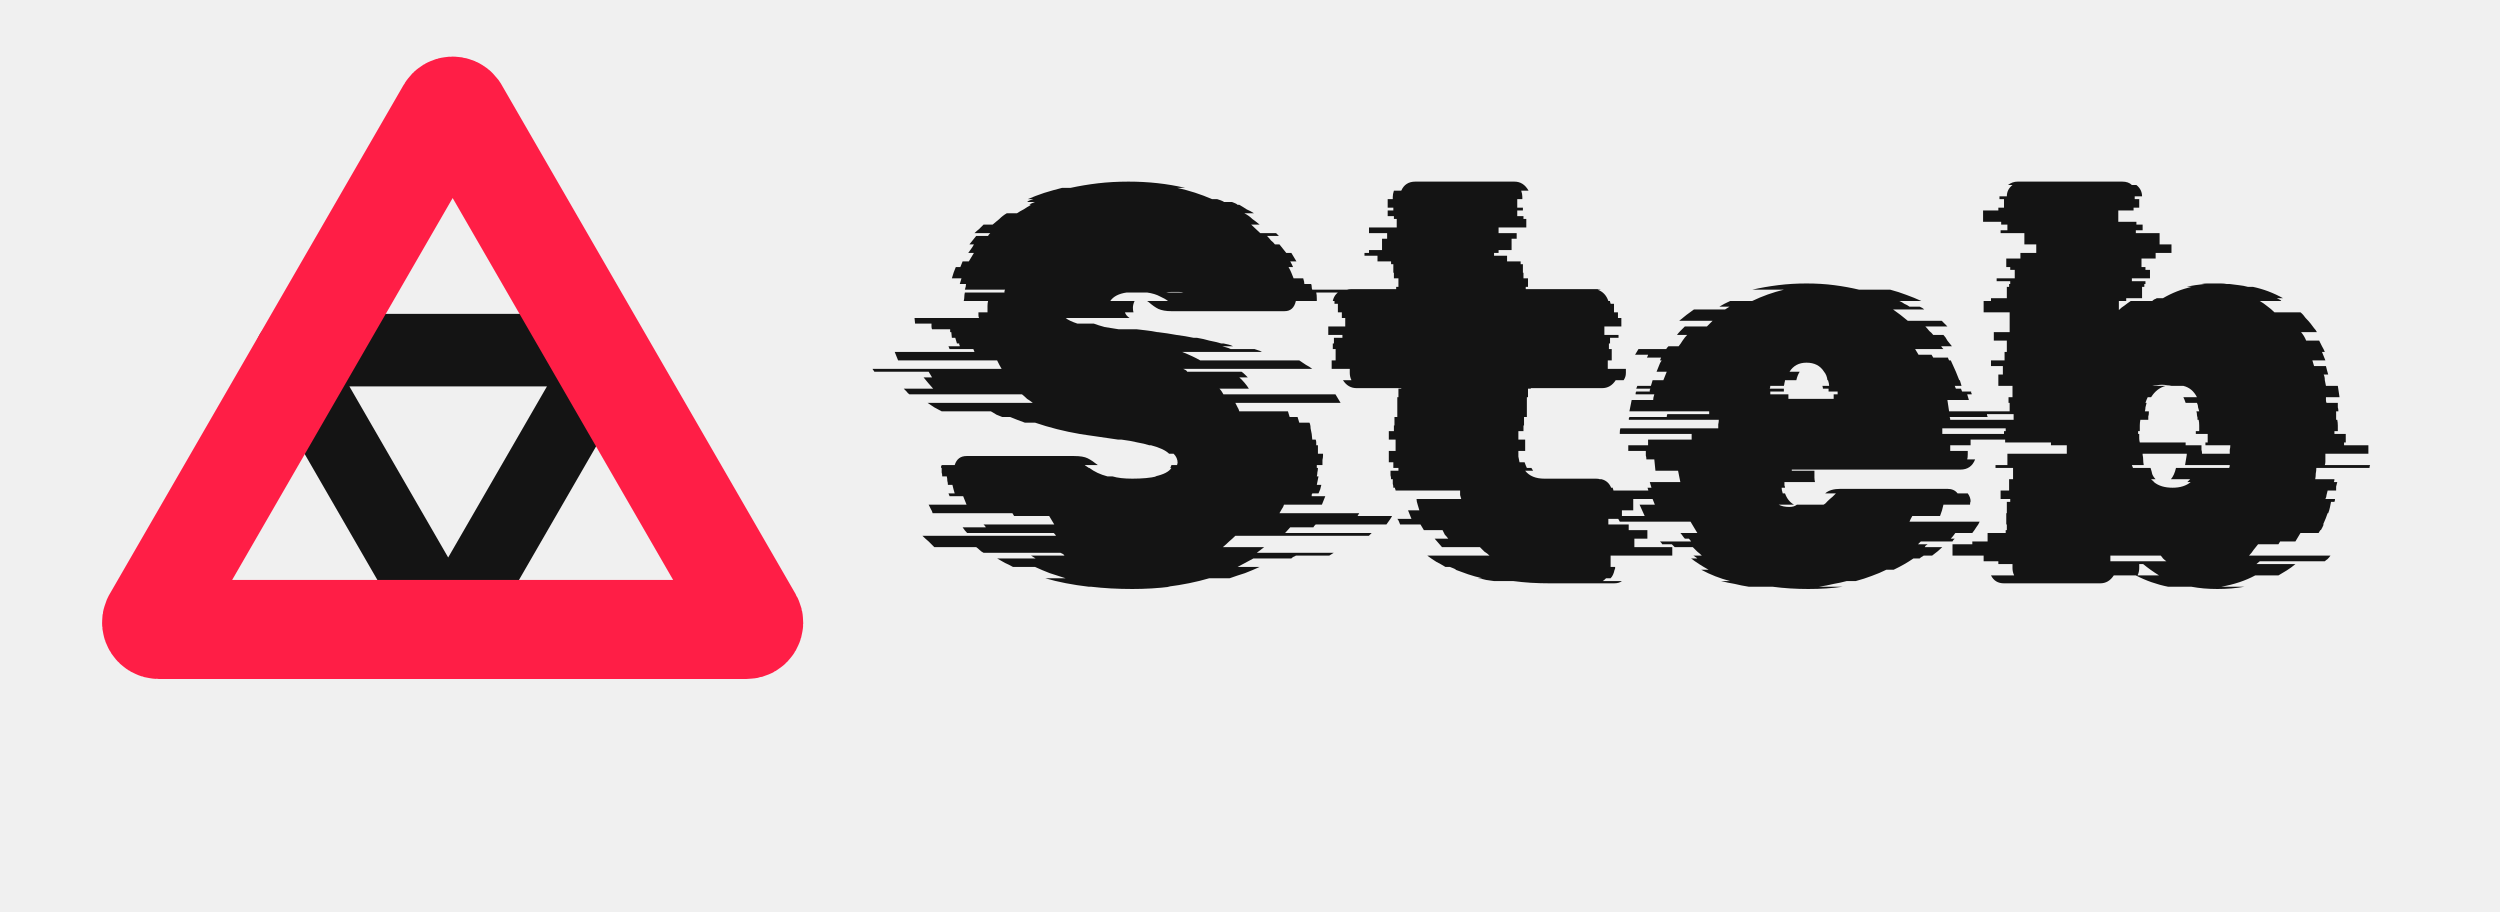
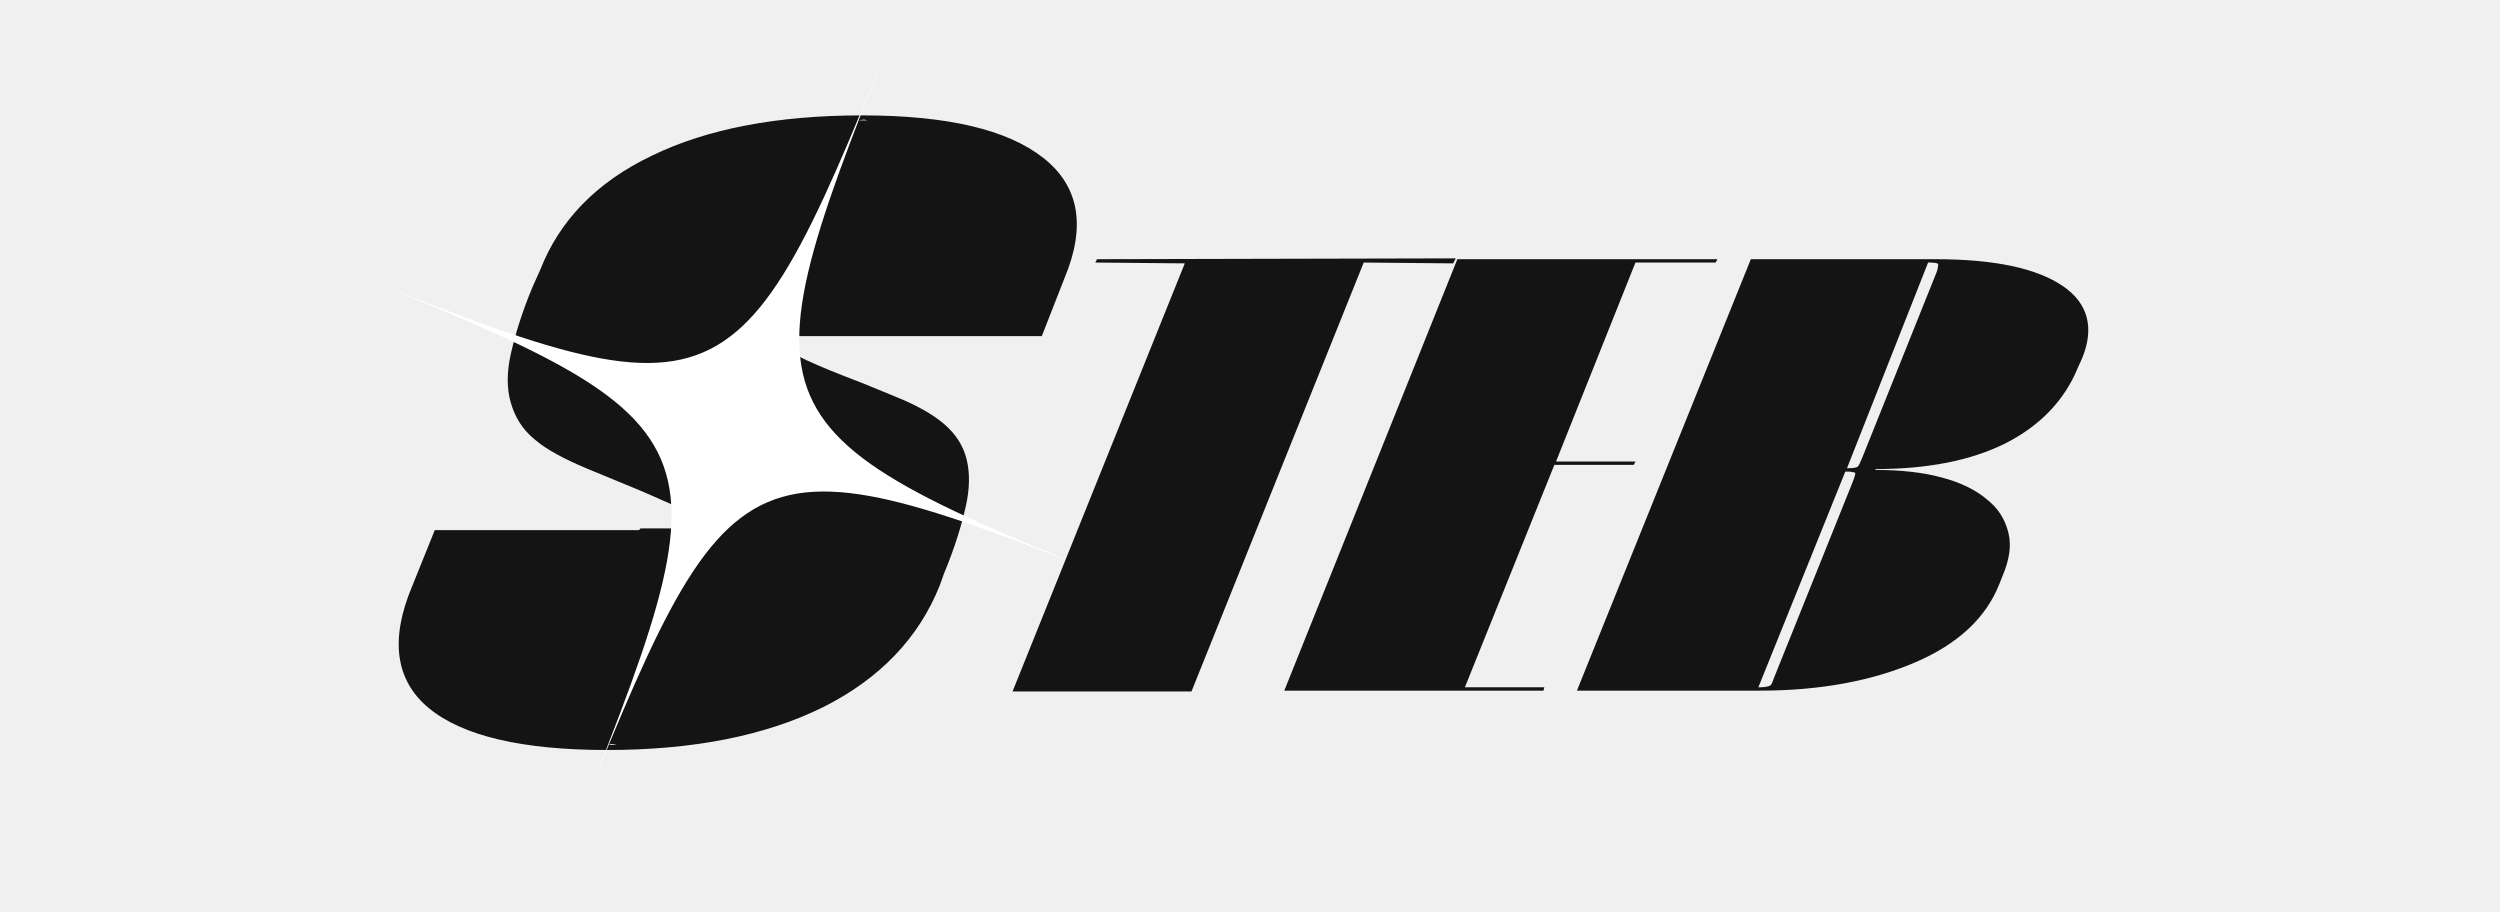
- <svg xmlns="http://www.w3.org/2000/svg" width="299" height="109" viewBox="0 0 299 109" fill="none">
-   <path d="M71.856 41.876C72.304 41.876 72.594 42.329 72.432 42.726L72.393 42.805L54.139 74.422C53.901 74.834 53.304 74.834 53.066 74.421L34.812 42.806C34.589 42.418 34.837 41.939 35.262 41.881L35.349 41.876L71.856 41.876Z" stroke="#141414" stroke-width="8.676" />
-   <path d="M157.084 63.068H154.309L153.7 63.744H164.054C164.009 63.79 163.963 63.835 163.918 63.88C163.873 63.925 163.805 63.993 163.715 64.083H147.745C147.519 64.308 147.271 64.534 147.001 64.76C146.775 64.985 146.527 65.211 146.256 65.436H151.196L150.316 66.113H159.52L158.978 66.451H154.986C154.941 66.496 154.85 66.541 154.715 66.587C154.625 66.632 154.535 66.699 154.444 66.79H149.91L148.016 67.805H150.655C150.068 68.075 149.482 68.323 148.895 68.549C148.309 68.73 147.7 68.933 147.068 69.158H144.632C143.098 69.609 141.429 69.948 139.624 70.173H139.963C139.241 70.263 138.497 70.331 137.73 70.376C136.963 70.421 136.196 70.444 135.429 70.444C134.572 70.444 133.714 70.421 132.857 70.376C132.045 70.331 131.256 70.263 130.489 70.173H130.218C128.278 69.948 126.541 69.609 125.007 69.158H127.444C126.767 68.933 126.135 68.73 125.549 68.549C124.962 68.323 124.376 68.075 123.789 67.805H121.15C120.834 67.624 120.519 67.466 120.203 67.331C119.887 67.15 119.571 66.97 119.255 66.79H123.857L123.316 66.451H127.308C127.263 66.361 127.196 66.293 127.105 66.248C127.015 66.203 126.925 66.158 126.835 66.113H117.631C117.451 66.023 117.293 65.91 117.158 65.775C117.022 65.639 116.887 65.526 116.752 65.436H111.744C111.518 65.211 111.293 64.985 111.067 64.76C110.797 64.534 110.548 64.308 110.323 64.083H126.293C126.248 63.993 126.203 63.925 126.158 63.88C126.113 63.835 126.068 63.79 126.023 63.744H115.669C115.488 63.564 115.308 63.338 115.128 63.068H117.902C117.857 62.977 117.812 62.91 117.767 62.865C117.722 62.82 117.676 62.775 117.631 62.729H126.09L125.481 61.714H121.286L121.083 61.376H111.541C111.496 61.196 111.428 61.038 111.338 60.902C111.248 60.722 111.158 60.541 111.067 60.361H115.601L115.195 59.346H113.571L113.436 59.008H114.18C114.135 58.827 114.09 58.669 114.045 58.534C114 58.353 113.955 58.173 113.909 57.992H113.368C113.368 57.812 113.346 57.654 113.3 57.519C113.3 57.338 113.278 57.158 113.233 56.977H112.691C112.691 56.797 112.669 56.639 112.624 56.504C112.624 56.368 112.624 56.21 112.624 56.03V55.962H112.556C112.556 55.872 112.556 55.804 112.556 55.759C112.601 55.714 112.624 55.669 112.624 55.624H114.18C114.406 54.902 114.879 54.541 115.601 54.541H128.459C129.181 54.541 129.722 54.631 130.083 54.812C130.444 54.992 130.85 55.263 131.301 55.624H129.744L129.812 55.692C129.902 55.737 129.97 55.782 130.015 55.827C130.105 55.872 130.173 55.917 130.218 55.962H130.286C130.872 56.413 131.594 56.752 132.451 56.977H133.06C133.647 57.158 134.436 57.248 135.429 57.248C136.015 57.248 136.557 57.225 137.053 57.18C137.549 57.135 137.978 57.068 138.339 56.977H138.136C139.173 56.752 139.827 56.413 140.098 55.962H139.963C140.053 55.782 140.098 55.669 140.098 55.624H140.775L140.842 55.353C140.842 54.947 140.685 54.586 140.369 54.27H139.827C139.421 53.864 138.7 53.526 137.662 53.255H137.459C137.053 53.12 136.579 53.007 136.038 52.917C135.496 52.782 134.865 52.669 134.143 52.579H133.737L130.963 52.173C130.647 52.128 130.331 52.083 130.015 52.037C129.744 51.992 129.451 51.947 129.135 51.902C127.286 51.586 125.504 51.135 123.789 50.549H122.571C121.94 50.323 121.353 50.097 120.812 49.872H119.864C119.639 49.782 119.413 49.691 119.188 49.601C118.962 49.466 118.737 49.331 118.511 49.195H112.624C112.308 49.015 112.015 48.857 111.744 48.721C111.473 48.541 111.203 48.361 110.932 48.18H123.519C123.293 48 123.068 47.842 122.842 47.706C122.662 47.526 122.459 47.346 122.233 47.165H108.766C108.631 47.075 108.518 46.962 108.428 46.827C108.293 46.691 108.18 46.579 108.09 46.488H111.609C111.203 46.037 110.819 45.586 110.458 45.135H111.473L111.067 44.458H104.571C104.526 44.368 104.481 44.3 104.436 44.255C104.39 44.21 104.368 44.165 104.368 44.12H119.797C119.707 43.939 119.616 43.782 119.526 43.646C119.436 43.466 119.346 43.285 119.255 43.105H107.413L107.007 42.09H116.549L116.413 41.751H113.571L113.436 41.413H114.789C114.789 41.323 114.767 41.255 114.722 41.21C114.722 41.165 114.722 41.12 114.722 41.075H114.451L114.248 40.398H113.842L113.774 39.721H113.639V39.383H111.473C111.428 39.293 111.406 39.18 111.406 39.044C111.406 38.909 111.406 38.796 111.406 38.706H109.443L109.376 38.029H117.09C117.045 37.939 117.022 37.827 117.022 37.691C117.022 37.556 117.022 37.443 117.022 37.353H118.105V37.285C118.105 37.059 118.105 36.834 118.105 36.608C118.105 36.383 118.128 36.18 118.173 35.999H115.263C115.308 35.819 115.331 35.661 115.331 35.526C115.331 35.345 115.353 35.165 115.398 34.984H120.135C120.135 34.894 120.135 34.826 120.135 34.781C120.18 34.736 120.203 34.691 120.203 34.646H115.398C115.488 34.375 115.534 34.15 115.534 33.969H114.789L114.992 33.292H113.842C113.977 32.796 114.135 32.345 114.315 31.939H114.857L115.128 31.262H115.872L116.481 30.247H115.804C115.94 30.067 116.052 29.909 116.143 29.774C116.278 29.593 116.391 29.413 116.481 29.232H115.94L116.752 28.217H118.173C118.218 28.127 118.263 28.059 118.308 28.014C118.353 27.969 118.398 27.924 118.443 27.879H116.549C116.729 27.698 116.91 27.541 117.09 27.405C117.27 27.225 117.451 27.044 117.631 26.864H118.714C118.985 26.638 119.255 26.413 119.526 26.187C119.797 25.916 120.09 25.691 120.406 25.51H121.624C121.895 25.33 122.165 25.172 122.436 25.037C122.707 24.856 123 24.676 123.316 24.495H123.113C123.203 24.405 123.316 24.337 123.451 24.292C123.586 24.247 123.699 24.202 123.789 24.157H122.842C122.932 24.067 123.045 23.999 123.18 23.954C123.316 23.909 123.451 23.864 123.586 23.819H122.91C123.541 23.548 124.195 23.3 124.872 23.074C125.594 22.849 126.316 22.646 127.038 22.465H128.053C129.09 22.24 130.173 22.059 131.301 21.924C132.474 21.788 133.692 21.721 134.955 21.721C137.346 21.721 139.602 21.969 141.722 22.465H140.775C142.218 22.781 143.617 23.232 144.97 23.819H145.579C145.715 23.864 145.85 23.909 145.985 23.954C146.121 23.999 146.256 24.067 146.391 24.157H147.339C147.429 24.202 147.542 24.247 147.677 24.292C147.813 24.337 147.925 24.405 148.016 24.495H148.219C148.534 24.676 148.828 24.856 149.098 25.037C149.414 25.172 149.707 25.33 149.978 25.51H148.828C149.189 25.691 149.504 25.916 149.775 26.187C150.091 26.413 150.384 26.638 150.655 26.864H149.64L150.722 27.879H152.617L152.956 28.217H151.534C151.715 28.398 151.873 28.578 152.008 28.759C152.189 28.894 152.347 29.052 152.482 29.232H153.023L153.835 30.247H154.444L155.053 31.262H154.309C154.444 31.488 154.557 31.713 154.647 31.939H154.106C154.241 32.165 154.354 32.39 154.444 32.616C154.535 32.841 154.625 33.067 154.715 33.292H155.865C155.956 33.563 156.001 33.789 156.001 33.969H156.813C156.858 34.059 156.88 34.172 156.88 34.308C156.88 34.443 156.903 34.556 156.948 34.646H161.753V34.984H157.422C157.467 35.165 157.49 35.413 157.49 35.729V35.999H154.986C154.805 36.811 154.354 37.217 153.632 37.217H140.098C139.467 37.217 138.948 37.127 138.542 36.947C138.181 36.766 137.797 36.496 137.391 36.135L137.188 35.999H139.692C139.467 35.819 139.151 35.638 138.745 35.458C138.339 35.232 137.82 35.075 137.188 34.984H134.752C133.805 35.12 133.151 35.458 132.79 35.999H135.699C135.564 36.27 135.496 36.541 135.496 36.811C135.496 37.037 135.519 37.217 135.564 37.353H134.549C134.594 37.578 134.775 37.804 135.09 38.029H127.444C127.714 38.255 128.188 38.481 128.865 38.706H130.827C131.188 38.842 131.617 38.977 132.113 39.112C132.654 39.202 133.218 39.293 133.805 39.383H135.97C136.331 39.428 136.715 39.473 137.121 39.518C137.527 39.563 137.955 39.631 138.406 39.721H138.474C139.241 39.812 139.985 39.924 140.707 40.06C141.429 40.15 142.106 40.263 142.737 40.398H143.143C143.685 40.488 144.181 40.601 144.632 40.736C145.128 40.827 145.602 40.939 146.053 41.075H146.324C146.549 41.12 146.752 41.165 146.933 41.21C147.113 41.255 147.294 41.323 147.474 41.413H146.188C146.369 41.458 146.527 41.503 146.662 41.548C146.843 41.593 147.023 41.661 147.204 41.751H150.046C150.181 41.797 150.316 41.842 150.452 41.887C150.632 41.932 150.79 41.999 150.925 42.09H141.384C142.286 42.451 143.008 42.789 143.549 43.105H155.392C155.662 43.285 155.933 43.466 156.204 43.646C156.474 43.782 156.723 43.939 156.948 44.12H141.519C141.609 44.165 141.7 44.21 141.79 44.255C141.88 44.3 141.948 44.368 141.993 44.458H148.489C148.625 44.548 148.76 44.661 148.895 44.797C149.031 44.932 149.143 45.045 149.234 45.135H148.219C148.67 45.541 149.053 45.992 149.369 46.488H145.85C145.94 46.579 146.031 46.691 146.121 46.827C146.211 46.962 146.279 47.075 146.324 47.165H159.723L160.332 48.18H147.745C147.835 48.361 147.925 48.541 148.016 48.721C148.106 48.857 148.174 49.015 148.219 49.195H154.038L154.241 49.872H155.189L155.392 50.549H156.61C156.7 50.729 156.745 50.955 156.745 51.225C156.79 51.451 156.835 51.676 156.88 51.902L156.948 52.579H157.354C157.399 52.669 157.422 52.782 157.422 52.917C157.422 53.052 157.422 53.165 157.422 53.255H157.625V54.27H158.234V54.474C158.234 54.654 158.211 54.834 158.166 55.015C158.166 55.195 158.166 55.398 158.166 55.624H157.49V55.962H157.625C157.625 56.143 157.602 56.323 157.557 56.504C157.557 56.639 157.535 56.797 157.49 56.977H157.693L157.49 57.992H158.031C157.986 58.173 157.941 58.353 157.896 58.534C157.85 58.669 157.783 58.827 157.693 59.008H156.948C156.948 59.053 156.926 59.098 156.88 59.143C156.88 59.188 156.88 59.256 156.88 59.346H158.505L158.099 60.361H153.565C153.52 60.541 153.429 60.722 153.294 60.902C153.204 61.038 153.113 61.196 153.023 61.376H162.565L162.362 61.714H166.49C166.4 61.895 166.287 62.075 166.151 62.256C166.061 62.391 165.948 62.549 165.813 62.729H157.354C157.309 62.775 157.264 62.82 157.219 62.865C157.174 62.91 157.129 62.977 157.084 63.068ZM139.489 34.984H141.519C141.384 34.939 141.226 34.917 141.045 34.917C140.91 34.917 140.752 34.917 140.572 34.917C140.391 34.917 140.211 34.917 140.03 34.917C139.85 34.917 139.67 34.939 139.489 34.984ZM193.982 62.053H192.358V62.729H194.794V63.406H197.027V64.421H195.471V65.436H200.005V66.451H192.629V67.805H193.17V67.94C193.17 68.03 193.148 68.098 193.102 68.143C193.012 68.594 192.854 68.933 192.629 69.158H192.087C191.907 69.339 191.772 69.451 191.681 69.496H193.982C193.757 69.677 193.441 69.767 193.035 69.767H185.388C184.621 69.767 183.854 69.745 183.087 69.7C182.365 69.654 181.666 69.587 180.989 69.496H178.689C178.373 69.451 178.057 69.406 177.741 69.361C177.425 69.271 177.087 69.203 176.726 69.158H177.267C176.681 69.023 176.117 68.865 175.576 68.684C175.079 68.504 174.583 68.323 174.087 68.143H174.155C174.019 68.053 173.884 67.985 173.749 67.94C173.613 67.895 173.5 67.85 173.41 67.805H172.869C172.508 67.579 172.147 67.376 171.786 67.196C171.425 66.97 171.064 66.722 170.703 66.451H178.147C177.967 66.271 177.764 66.113 177.538 65.978C177.358 65.797 177.177 65.617 176.997 65.436H172.463L171.583 64.421H173.207C173.072 64.241 172.936 64.083 172.801 63.947C172.711 63.767 172.621 63.587 172.53 63.406H170.297L169.891 62.729H167.455C167.41 62.639 167.365 62.526 167.32 62.391C167.275 62.256 167.207 62.143 167.117 62.053H168.809L168.403 61.038H169.756L169.553 60.361C169.463 60.09 169.418 59.865 169.418 59.684H174.764C174.718 59.504 174.673 59.346 174.628 59.211C174.628 59.03 174.628 58.85 174.628 58.669H166.914C166.914 58.579 166.891 58.511 166.846 58.466C166.846 58.421 166.846 58.376 166.846 58.331H166.643C166.643 58.15 166.621 57.992 166.575 57.857C166.575 57.677 166.575 57.496 166.575 57.316H166.372C166.372 57.135 166.35 56.977 166.305 56.842C166.305 56.661 166.305 56.481 166.305 56.301H167.252V55.962H166.643V55.286H166.102V53.932H166.914V52.579H166.102V51.564H166.711V50.887H166.778V49.872H167.117V47.503H167.252V46.488H167.59V46.421H162.244C161.568 46.421 161.026 46.105 160.62 45.473H161.635C161.5 45.203 161.432 44.909 161.432 44.594V44.12H159.267V43.105H159.741V41.751H159.402V41.075H159.538V40.398H160.553V40.06H158.861V39.044H160.891V38.029H160.485V37.353H160.011V36.338H159.605V35.999H159.402C159.538 35.323 159.966 34.871 160.688 34.646H161.094C161.229 34.601 161.41 34.578 161.635 34.578H166.981V34.308H167.252V33.292H166.711V32.616H166.643V31.601H166.372V31.262H164.748V30.586H163.192V30.247H163.733V29.909H165.29V28.556H165.899V27.879H163.733V27.202H167.049V26.187H166.711V25.849H165.966V25.172H166.643V24.834H165.966V23.819H166.575V23.548C166.575 23.322 166.621 23.074 166.711 22.803H167.59C167.906 22.082 168.47 21.721 169.282 21.721H181.125C181.846 21.721 182.41 22.082 182.816 22.803H181.937C182.027 23.074 182.072 23.322 182.072 23.548V23.819H181.463V24.834H182.14V25.172H181.463V25.849H182.207V26.187H182.546V27.202H179.23V27.879H181.395V28.556H180.786V29.909H179.23V30.247H178.689V30.586H180.245V31.262H181.869V31.601H182.14V32.616H182.207V33.292H182.749V34.308H182.478V34.578H191.005C191.23 34.578 191.388 34.601 191.478 34.646H191.072C191.704 34.871 192.132 35.323 192.358 35.999H192.561C192.561 36.044 192.561 36.09 192.561 36.135C192.606 36.18 192.629 36.248 192.629 36.338H193.035V37.353H193.508V38.029H193.914V39.044H191.884V40.06H193.576V40.398H192.561V41.075H192.426V41.751H192.764V43.105H192.29V44.12H194.456V44.594C194.456 44.774 194.433 44.932 194.388 45.067C194.343 45.203 194.275 45.338 194.185 45.473H193.238C192.832 46.105 192.29 46.421 191.614 46.421H183.087V46.488H182.749V47.503H182.613V49.872H182.275V50.887H182.207V51.564H181.598V52.579H182.41V53.932H181.598C181.598 54.158 181.598 54.383 181.598 54.609C181.643 54.834 181.689 55.06 181.734 55.286H182.343C182.433 55.556 182.523 55.782 182.613 55.962H183.155L183.358 56.301H182.41C182.907 56.932 183.674 57.248 184.711 57.248H190.869C191.095 57.248 191.253 57.271 191.343 57.316H191.546C192.087 57.451 192.471 57.789 192.696 58.331H192.899C192.899 58.376 192.899 58.421 192.899 58.466C192.945 58.511 192.967 58.579 192.967 58.669H200.682C200.682 58.714 200.682 58.782 200.682 58.872C200.727 58.917 200.749 58.985 200.749 59.075V59.684H195.336V61.038H193.982V62.053ZM232.299 51.225V51.902H240.893V52.579H235.683V53.255H233.247V53.932H235.344V54.338C235.344 54.609 235.322 54.812 235.277 54.947H236.224C235.908 55.759 235.322 56.165 234.465 56.165H214.299V56.301H217.006V56.504C217.006 56.684 217.006 56.887 217.006 57.113C217.006 57.293 217.028 57.474 217.073 57.654H213.419C213.419 57.789 213.419 57.925 213.419 58.06C213.464 58.15 213.487 58.24 213.487 58.331H213.081C213.081 58.511 213.126 58.737 213.216 59.008H213.487C213.712 59.639 214.073 60.09 214.569 60.361H212.742C213.058 60.541 213.487 60.632 214.028 60.632C214.389 60.632 214.682 60.541 214.908 60.361H218.088C218.269 60.271 218.427 60.135 218.562 59.955C218.742 59.774 218.945 59.594 219.171 59.413L219.577 59.008H218.291C218.697 58.647 219.306 58.466 220.118 58.466H232.908C233.45 58.466 233.856 58.647 234.126 59.008H235.344C235.57 59.323 235.683 59.639 235.683 59.955C235.638 60.045 235.615 60.18 235.615 60.361H232.435C232.344 60.812 232.209 61.263 232.029 61.714H228.713C228.577 61.94 228.465 62.165 228.374 62.391H236.766C236.675 62.617 236.54 62.842 236.359 63.068C236.224 63.293 236.066 63.519 235.886 63.744H233.856C233.675 64.015 233.495 64.241 233.314 64.421H233.788C233.743 64.466 233.698 64.511 233.653 64.556C233.608 64.602 233.562 64.669 233.517 64.76H229.728L229.389 65.098H230.54C230.495 65.143 230.427 65.188 230.337 65.233C230.292 65.278 230.247 65.346 230.201 65.436H232.299C231.983 65.752 231.577 66.09 231.081 66.451H230.066C230.021 66.496 229.953 66.541 229.863 66.587C229.773 66.632 229.683 66.699 229.592 66.79H228.848C228.126 67.286 227.337 67.737 226.48 68.143H225.6C225.058 68.414 224.472 68.662 223.84 68.887C223.254 69.113 222.622 69.316 221.946 69.496H220.863C220.367 69.632 219.848 69.745 219.306 69.835C218.765 69.97 218.179 70.083 217.547 70.173H220.389C219.758 70.263 219.103 70.331 218.427 70.376C217.75 70.421 217.028 70.444 216.261 70.444C215.539 70.444 214.818 70.421 214.096 70.376C213.374 70.331 212.675 70.263 211.998 70.173H209.156C208.569 70.083 208.005 69.97 207.464 69.835C206.923 69.745 206.381 69.632 205.84 69.496H206.923C205.705 69.181 204.554 68.73 203.471 68.143H204.351C203.539 67.692 202.84 67.241 202.253 66.79H202.998C202.907 66.699 202.817 66.632 202.727 66.587C202.682 66.541 202.614 66.496 202.524 66.451H203.539C203.359 66.271 203.178 66.113 202.998 65.978C202.817 65.797 202.637 65.617 202.456 65.436H200.291L199.953 65.098H198.802C198.757 65.008 198.712 64.94 198.667 64.895C198.622 64.85 198.577 64.805 198.531 64.76H202.253C202.208 64.669 202.118 64.556 201.983 64.421H201.509C201.419 64.331 201.328 64.218 201.238 64.083C201.148 63.947 201.058 63.835 200.968 63.744H202.998C202.862 63.519 202.727 63.293 202.592 63.068C202.456 62.842 202.321 62.617 202.186 62.391H193.727C193.591 62.165 193.479 61.94 193.388 61.714H196.704L196.095 60.361H197.922C197.832 60.135 197.742 59.91 197.652 59.684C197.607 59.459 197.539 59.233 197.449 59.008H197.246L197.043 58.331H197.516L197.313 57.654H200.968C200.922 57.428 200.877 57.203 200.832 56.977C200.787 56.752 200.742 56.526 200.697 56.301H197.99L197.855 54.947H196.907C196.907 54.767 196.885 54.609 196.84 54.474C196.84 54.293 196.84 54.113 196.84 53.932H194.742V53.255H197.11V52.579H202.321V51.902H193.727V51.767C193.727 51.541 193.749 51.361 193.794 51.225H205.502C205.502 51.045 205.502 50.887 205.502 50.752C205.547 50.571 205.569 50.391 205.569 50.21H194.81C194.81 50.12 194.81 50.052 194.81 50.007C194.855 49.962 194.877 49.917 194.877 49.872H199.343C199.343 49.737 199.366 49.624 199.411 49.533H204.419V49.195H194.877C194.922 48.97 194.967 48.744 195.013 48.519C195.058 48.293 195.103 48.067 195.148 47.842H197.719C197.719 47.661 197.764 47.436 197.855 47.165H195.622C195.622 47.075 195.622 47.007 195.622 46.962C195.667 46.917 195.689 46.872 195.689 46.827H197.313C197.313 46.736 197.313 46.669 197.313 46.624C197.358 46.579 197.381 46.533 197.381 46.488H195.689L195.825 46.15H197.449L197.652 45.473H198.937L199.343 44.458H198.125C198.216 44.233 198.306 44.007 198.396 43.782C198.486 43.511 198.599 43.285 198.734 43.105H198.531L198.667 42.766H196.975C197.065 42.586 197.11 42.473 197.11 42.428H195.554L195.96 41.751H199.276C199.321 41.661 199.411 41.548 199.546 41.413H200.765C200.945 41.188 201.103 40.962 201.238 40.736C201.419 40.466 201.599 40.24 201.78 40.06H200.562C200.697 39.879 200.832 39.721 200.968 39.586C201.148 39.406 201.328 39.225 201.509 39.044H204.148L204.825 38.368H200.832C201.419 37.872 202.005 37.42 202.592 37.014H206.314L206.855 36.676H205.637C205.998 36.45 206.426 36.225 206.923 35.999H209.562C210.78 35.413 212.043 34.962 213.351 34.646H209.562C210.554 34.42 211.592 34.24 212.675 34.105C213.757 33.969 214.885 33.902 216.058 33.902C217.231 33.902 218.336 33.969 219.374 34.105C220.412 34.24 221.404 34.42 222.352 34.646H226.073C226.75 34.826 227.382 35.029 227.968 35.255C228.6 35.48 229.209 35.729 229.795 35.999H227.156C227.382 36.09 227.585 36.202 227.765 36.338C227.991 36.428 228.194 36.541 228.374 36.676H229.592C229.683 36.721 229.773 36.766 229.863 36.811C229.953 36.856 230.044 36.924 230.134 37.014H226.412C226.998 37.42 227.585 37.872 228.171 38.368H232.232L232.908 39.044H230.269C230.45 39.225 230.607 39.406 230.743 39.586C230.923 39.721 231.081 39.879 231.216 40.06H232.435C232.615 40.24 232.773 40.466 232.908 40.736C233.089 40.962 233.269 41.188 233.45 41.413H232.164C232.209 41.503 232.299 41.616 232.435 41.751H229.051L229.457 42.428H231.013L231.216 42.766H232.976C232.976 42.812 233.021 42.924 233.111 43.105H233.314L233.923 44.458L234.329 45.473H234.397L234.6 46.15H233.788L233.923 46.488H234.532L234.668 46.827H235.75C235.75 46.872 235.75 46.917 235.75 46.962C235.796 47.007 235.818 47.075 235.818 47.165H235.277L235.48 47.842H232.908L233.111 49.195H242.653V49.533H237.645C237.645 49.579 237.645 49.624 237.645 49.669C237.69 49.714 237.713 49.782 237.713 49.872H233.179C233.224 49.962 233.247 50.075 233.247 50.21H244.006C244.006 50.391 244.006 50.571 244.006 50.752C244.006 50.887 244.029 51.045 244.074 51.225H232.299ZM211.727 46.827V47.165H213.893V47.706H219.306V47.165H219.78V46.827H218.697V46.488H218.021C218.021 46.353 217.998 46.24 217.953 46.15H218.765C218.765 45.969 218.72 45.744 218.63 45.473H218.562C218.517 45.067 218.382 44.729 218.156 44.458C217.705 43.736 217.006 43.376 216.058 43.376C215.156 43.376 214.479 43.736 214.028 44.458H215.246C215.066 44.729 214.93 45.067 214.84 45.473H213.487C213.487 45.563 213.464 45.676 213.419 45.812C213.419 45.902 213.396 46.015 213.351 46.15H211.727C211.727 46.285 211.705 46.398 211.66 46.488H213.351V46.827H211.727ZM283.394 55.962H277.033C277.033 56.188 277.01 56.413 276.965 56.639C276.965 56.865 276.943 57.09 276.898 57.316H279.198C279.198 57.451 279.176 57.564 279.131 57.654H279.537C279.492 57.834 279.446 58.015 279.401 58.195C279.401 58.331 279.401 58.489 279.401 58.669H278.386C278.341 58.85 278.296 59.03 278.251 59.211C278.251 59.346 278.206 59.504 278.116 59.684H279.266C279.266 59.819 279.243 59.932 279.198 60.023H278.792C278.747 60.248 278.702 60.474 278.657 60.699C278.612 60.925 278.544 61.15 278.454 61.376H278.386C278.251 61.782 278.07 62.233 277.845 62.729H277.913C277.822 62.955 277.71 63.181 277.574 63.406H277.507L277.304 63.744H275.138L274.529 64.76H272.702L272.499 65.098H270.063C269.882 65.323 269.702 65.549 269.521 65.775C269.386 66 269.206 66.226 268.98 66.451H278.725C278.634 66.587 278.522 66.722 278.386 66.857C278.251 66.948 278.138 67.038 278.048 67.128H270.266L269.86 67.466H274.529C274.213 67.737 273.875 67.985 273.514 68.211C273.198 68.391 272.86 68.594 272.499 68.82H269.724C269.138 69.136 268.506 69.406 267.83 69.632C267.153 69.857 266.431 70.038 265.664 70.173H268.439C267.942 70.263 267.424 70.331 266.882 70.376C266.341 70.421 265.777 70.444 265.19 70.444C264.649 70.444 264.108 70.421 263.566 70.376C263.07 70.331 262.574 70.263 262.078 70.173H259.303C257.95 69.903 256.664 69.451 255.446 68.82H252.807C252.401 69.451 251.859 69.767 251.183 69.767H239.679C238.957 69.767 238.438 69.451 238.122 68.82H240.897C240.761 68.549 240.694 68.256 240.694 67.94V67.466H239.002V67.128H237.242V66.451H233.52V65.098H235.889V64.76H237.716V63.744H239.882V63.406H240.017V62.729H239.949V61.376H240.017V60.023H240.423V59.684H239.272V58.669H240.288V57.316H240.761V55.962H238.663V55.624H240.085V54.27H247.19V53.255H245.295V52.917H239.814V51.902H239.679V51.564H239.882V50.21H240.829V49.195H240.355V48.18H240.22V47.503H240.694V46.15H239.002V44.797H239.543V43.782H238.122V43.105H239.746V42.09H240.017V40.736H238.46V39.721H240.355V37.353H237.242V35.999H238.122V35.661H240.017V34.308H240.288V33.969H240.423V33.631H238.799V33.292H240.964V32.278H240.423V31.939H239.949V30.924H241.641V30.247H243.536V29.232H242.115V27.879H239.272V27.541H240.085V26.864H239.34V26.525H237.175V25.172H239.002V24.834H239.679V23.819H239.137V23.48H240.017C240.017 22.939 240.242 22.488 240.694 22.127H240.152C240.513 21.856 240.897 21.721 241.303 21.721H253.822C254.318 21.721 254.701 21.856 254.972 22.127H255.514C255.965 22.488 256.19 22.939 256.19 23.48H255.311V23.819H255.852V24.834H255.175V25.172H253.348V26.525H255.514V26.864H256.258V27.541H255.446V27.879H258.288V29.232H259.709V30.247H257.814V30.924H256.123V31.939H256.596V32.278H257.138V33.292H254.972V33.631H256.596V33.969H256.461V34.308H256.19V35.661H254.295V35.999H253.416V37.082C253.641 36.856 253.867 36.676 254.092 36.541C254.318 36.36 254.566 36.18 254.837 35.999H257.408C257.499 35.909 257.589 35.842 257.679 35.796C257.814 35.751 257.905 35.706 257.95 35.661H258.694C259.777 35.029 260.927 34.578 262.145 34.308H261.536C261.897 34.217 262.235 34.15 262.551 34.105C262.912 34.059 263.273 34.014 263.634 33.969H263.296C263.521 33.924 263.747 33.902 263.972 33.902C264.243 33.902 264.514 33.902 264.784 33.902C265.055 33.902 265.326 33.902 265.596 33.902C265.867 33.902 266.115 33.924 266.341 33.969H266.679C267.04 34.014 267.401 34.059 267.762 34.105C268.168 34.15 268.529 34.217 268.845 34.308H269.454C270.717 34.578 271.912 35.029 273.04 35.661H272.296C272.386 35.706 272.476 35.751 272.567 35.796C272.702 35.842 272.792 35.909 272.837 35.999H270.266C270.582 36.18 270.875 36.383 271.145 36.608C271.461 36.834 271.755 37.082 272.025 37.353H275.138C275.364 37.533 275.567 37.759 275.747 38.029C275.973 38.255 276.176 38.481 276.356 38.706C276.492 38.887 276.627 39.067 276.762 39.248C276.898 39.383 277.01 39.541 277.101 39.721H275.206C275.476 40.037 275.679 40.375 275.815 40.736H277.371C277.461 40.917 277.574 41.142 277.71 41.413C277.845 41.639 277.958 41.864 278.048 42.09H277.71L278.116 43.105H276.559L276.762 43.782H278.183C278.228 43.962 278.274 44.142 278.319 44.323C278.364 44.458 278.409 44.616 278.454 44.797H277.913C278.003 44.977 278.048 45.203 278.048 45.473C278.093 45.699 278.138 45.924 278.183 46.15H279.604L279.807 47.503H278.183C278.183 47.594 278.183 47.706 278.183 47.842C278.183 47.977 278.206 48.09 278.251 48.18H279.604C279.604 48.361 279.604 48.541 279.604 48.721C279.649 48.857 279.672 49.015 279.672 49.195H279.401V50.21H279.537C279.582 50.436 279.604 50.661 279.604 50.887C279.604 51.112 279.604 51.338 279.604 51.564H279.198V51.902H280.552V52.917H280.349V53.255H283.259V54.27H278.116V54.812C278.116 54.947 278.116 55.083 278.116 55.218C278.116 55.353 278.093 55.489 278.048 55.624H283.462C283.416 55.714 283.394 55.827 283.394 55.962ZM255.92 52.917H261.401V53.255H263.296C263.296 53.436 263.296 53.616 263.296 53.797C263.341 53.932 263.363 54.09 263.363 54.27H266.679C266.679 54.09 266.679 53.932 266.679 53.797C266.724 53.616 266.747 53.436 266.747 53.255H263.769V52.917H264.04V51.902H262.619V51.564H263.025C263.025 51.338 263.025 51.112 263.025 50.887C263.025 50.616 263.002 50.391 262.957 50.21H262.822V49.94C262.777 49.804 262.754 49.691 262.754 49.601C262.754 49.466 262.732 49.331 262.687 49.195H263.025C262.98 49.015 262.935 48.857 262.89 48.721C262.89 48.541 262.845 48.361 262.754 48.18H261.401C261.311 47.909 261.22 47.684 261.13 47.503H262.754C262.393 46.782 261.852 46.331 261.13 46.15H259.709C259.529 46.105 259.348 46.082 259.168 46.082C258.987 46.037 258.784 46.015 258.559 46.015C258.378 46.015 258.175 46.037 257.95 46.082C257.769 46.082 257.589 46.105 257.408 46.15H259.032C258.311 46.331 257.724 46.782 257.273 47.503H256.867C256.777 47.684 256.686 47.909 256.596 48.18H256.732C256.686 48.361 256.641 48.541 256.596 48.721C256.596 48.857 256.574 49.015 256.529 49.195H257.002V49.398C257.002 49.533 256.98 49.669 256.935 49.804C256.935 49.94 256.935 50.075 256.935 50.21H255.987C255.942 50.436 255.92 50.661 255.92 50.887C255.92 51.112 255.92 51.338 255.92 51.564H255.717V51.902H255.852C255.852 52.083 255.852 52.263 255.852 52.443C255.852 52.579 255.874 52.737 255.92 52.917ZM261.942 57.316H259.641C259.912 57 260.115 56.549 260.25 55.962H266.612C266.657 55.872 266.679 55.759 266.679 55.624H261.333L261.536 54.406V54.27H256.258V54.406C256.303 54.586 256.326 54.789 256.326 55.015C256.326 55.195 256.348 55.398 256.393 55.624H254.972L255.107 55.962H257.205C257.296 56.233 257.363 56.481 257.408 56.707C257.499 56.932 257.634 57.135 257.814 57.316H257.273C257.318 57.361 257.363 57.406 257.408 57.451C257.499 57.496 257.566 57.564 257.611 57.654C258.153 58.105 258.897 58.331 259.844 58.331C260.747 58.331 261.469 58.105 262.01 57.654H261.604C261.694 57.564 261.762 57.496 261.807 57.451C261.852 57.406 261.897 57.361 261.942 57.316ZM259.1 67.128C258.965 67.038 258.829 66.925 258.694 66.79C258.604 66.654 258.514 66.541 258.423 66.451H252.401V67.128H259.1ZM258.22 68.82C257.499 68.369 256.867 67.918 256.326 67.466H255.852V67.94C255.852 68.256 255.784 68.549 255.649 68.82H258.22Z" fill="#141414" />
-   <path d="M53.404 13.111C53.709 12.583 54.444 12.549 54.803 13.012L54.869 13.111L90.032 74.015C90.358 74.579 89.951 75.284 89.3 75.284H18.974C18.363 75.284 17.967 74.664 18.189 74.122L18.241 74.015L53.404 13.111Z" stroke="#FF1E46" stroke-width="11.842" />
+ <svg xmlns="http://www.w3.org/2000/svg" version="1.1" id="Layer_1" x="0px" y="0px" viewBox="0 0 299 109" style="enable-background:new 0 0 299 109;" xml:space="preserve">
+   <style type="text/css">
+ 	.st0{fill:#141414;}
+ 	.st1{fill:#FFFFFF;}
+ </style>
+   <g id="XMLID_00000097465240240968748890000005891556967458780085_">
+     <path id="XMLID_00000134933882212887838200000000014919614318508417_" class="st0" d="M94.1,40l9.5-24c0.5-1.1,0.3-1.7-0.3-1.7   s-1.3,0.6-1.7,1.7l-8.7,21.7c-0.3,0.8-0.5,1.4-0.5,2c0,0.5,0.3,1.1,0.9,1.6s1.7,1.1,3.2,1.8s3.7,1.6,6.6,2.7l3.9,1.6   c2.5,1,4.5,2.1,5.9,3.3s2.3,2.6,2.7,4.2c0.4,1.6,0.4,3.5-0.1,5.7s-1.3,4.9-2.6,8l-0.5,1.4c-2.5,6.3-7.2,11.2-14,14.6   c-6.9,3.4-15.5,5.1-25.8,5.1c-10.2,0-17.3-1.7-21.3-5s-4.7-8.2-2-14.6l2.7-6.7h30.6l-9.7,24c-0.5,1.1-0.3,1.7,0.3,1.7   c0.7,0,1.2-0.5,1.7-1.6l8.9-22c0.3-0.8,0.5-1.4,0.5-1.9s-0.3-1-0.9-1.5s-1.5-1.1-2.9-1.7c-1.4-0.6-3.3-1.5-5.8-2.5L70.1,56   c-2.6-1.1-4.7-2.2-6.1-3.4c-1.5-1.2-2.4-2.7-2.9-4.4s-0.5-3.7,0-5.9s1.3-4.9,2.6-8l0.9-2c2.3-5.9,6.7-10.5,13.4-13.7   c6.6-3.2,15-4.8,25.1-4.8c10.2,0,17.4,1.7,21.7,5.1c4.3,3.4,5.1,8.2,2.5,14.4l-2.7,6.9H94.1V40z" />
+     <polygon id="XMLID_00000101105546237285556510000000292520267864729997_" class="st0" points="67.1,74.7 76.6,63.2 91.6,63.2    80.3,89.3 68.5,88.8  " />
+     <polygon id="XMLID_00000031196348260477533270000009608238157917187998_" class="st0" points="98.9,40 83.3,40 99.3,14.4    104.6,14.4 112.7,30.9  " />
+     <path id="XMLID_00000137133926762251058610000002880347707958427055_" class="st1" d="M139.1,71.6C88,51.1,88,51.1,67.5,102.2   C88,51.1,88,51.1,36.9,30.6c51,20.5,51,20.5,71.5-30.6C87.9,51.1,87.9,51.1,139.1,71.6z" />
+     <path id="XMLID_00000166660222273230494060000010405897740919073969_" class="st0" d="M173.8,31.5l-10.7-0.1l-20.6,51.3h-21.4   l20.6-51.2L131,31.4l0.2-0.4l42.9-0.1L173.8,31.5z" />
+     <path id="XMLID_00000023968495629515641910000006857534715857457563_" class="st0" d="M195.6,31.4l-9.5,23.8h9.5l-0.2,0.4h-9.5   l-10.7,26.6h9.5l-0.1,0.4h-31L174.3,31h31.1l-0.2,0.4H195.6z" />
+     <path id="XMLID_00000175283203932917344000000017593704934544070050_" class="st0" d="M231.5,31c7.1,0,12.1,1.1,15.2,3.2   c3.1,2.1,3.8,5.1,2.3,8.7l-0.5,1.1c-1.6,3.9-4.5,6.9-8.6,9c-4.2,2.1-9.4,3.1-15.6,3.1v0.1c3,0,5.7,0.3,7.9,0.9   c2.3,0.6,4.1,1.5,5.4,2.6c1.4,1.1,2.2,2.4,2.6,4c0.4,1.6,0.1,3.3-0.7,5.2l-0.4,1c-1.6,4-4.9,7.1-10,9.3c-5.1,2.2-11.3,3.4-18.6,3.4   h-21.9L209.4,31H231.5z M210.3,82.2h0.2c0.6,0,1-0.1,1.2-0.2s0.3-0.5,0.5-1l9.4-23.4c0.2-0.5,0.3-0.9,0.3-1s-0.4-0.2-1-0.2h-0.2   L210.3,82.2z M220.9,56h0.2c0.6,0,1-0.1,1.1-0.2c0.1-0.1,0.3-0.5,0.5-1l8.9-22.2c0.2-0.5,0.2-0.9,0.2-1s-0.3-0.2-1-0.2h-0.2   L220.9,56z" />
+   </g>
</svg>
